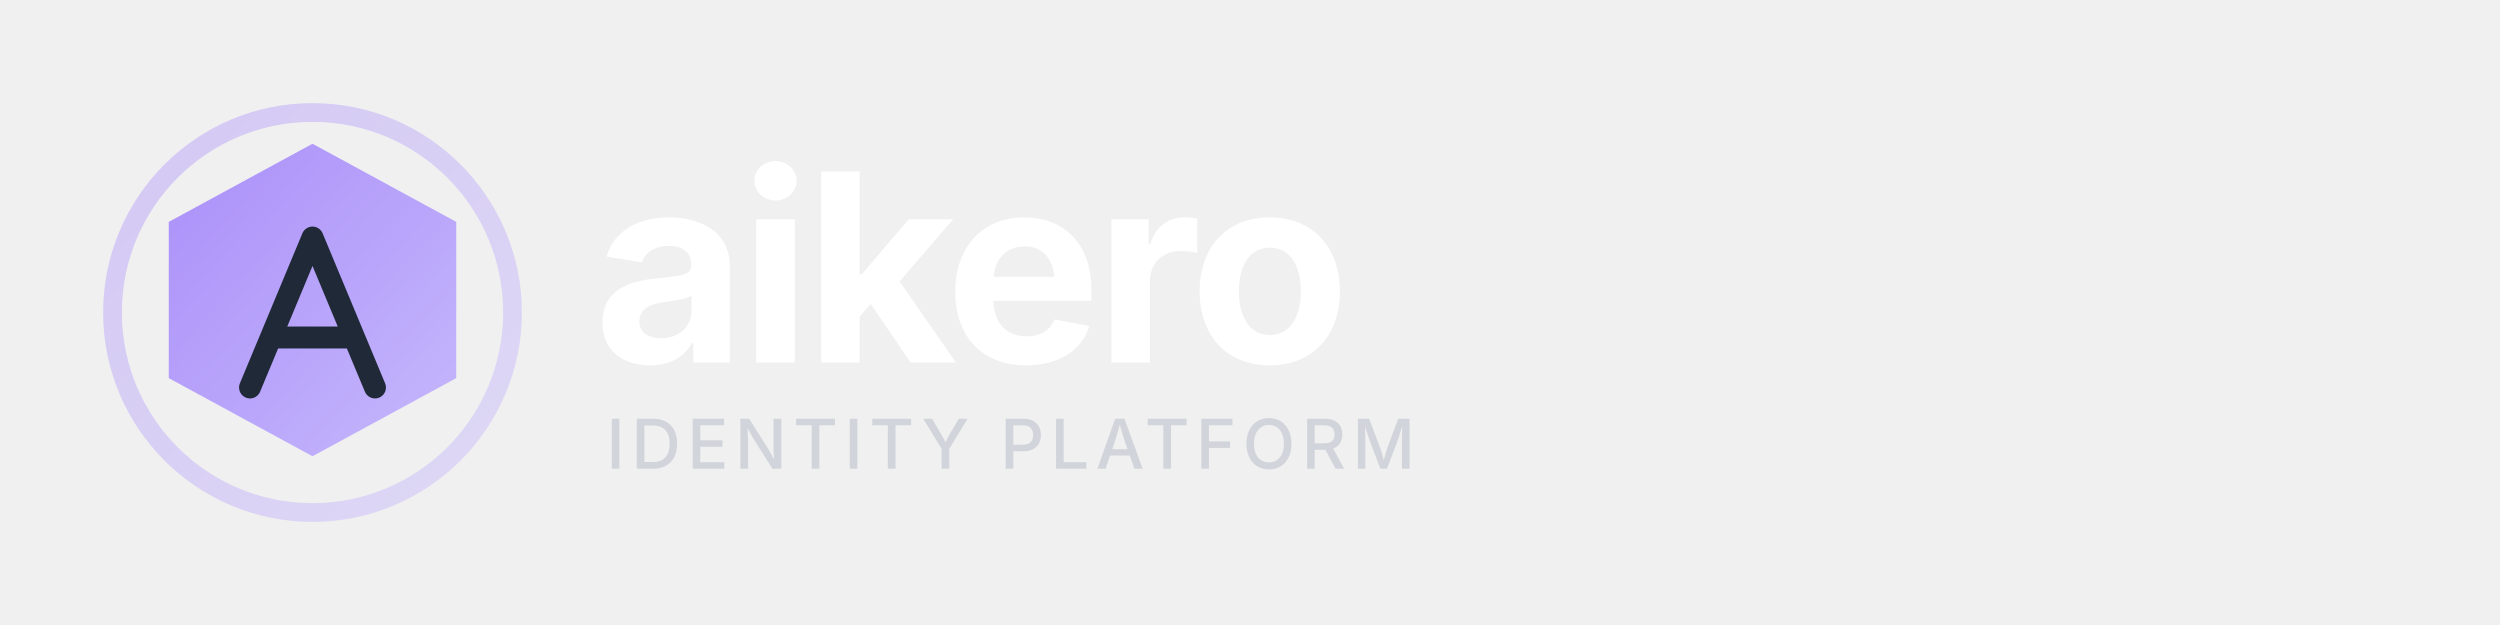
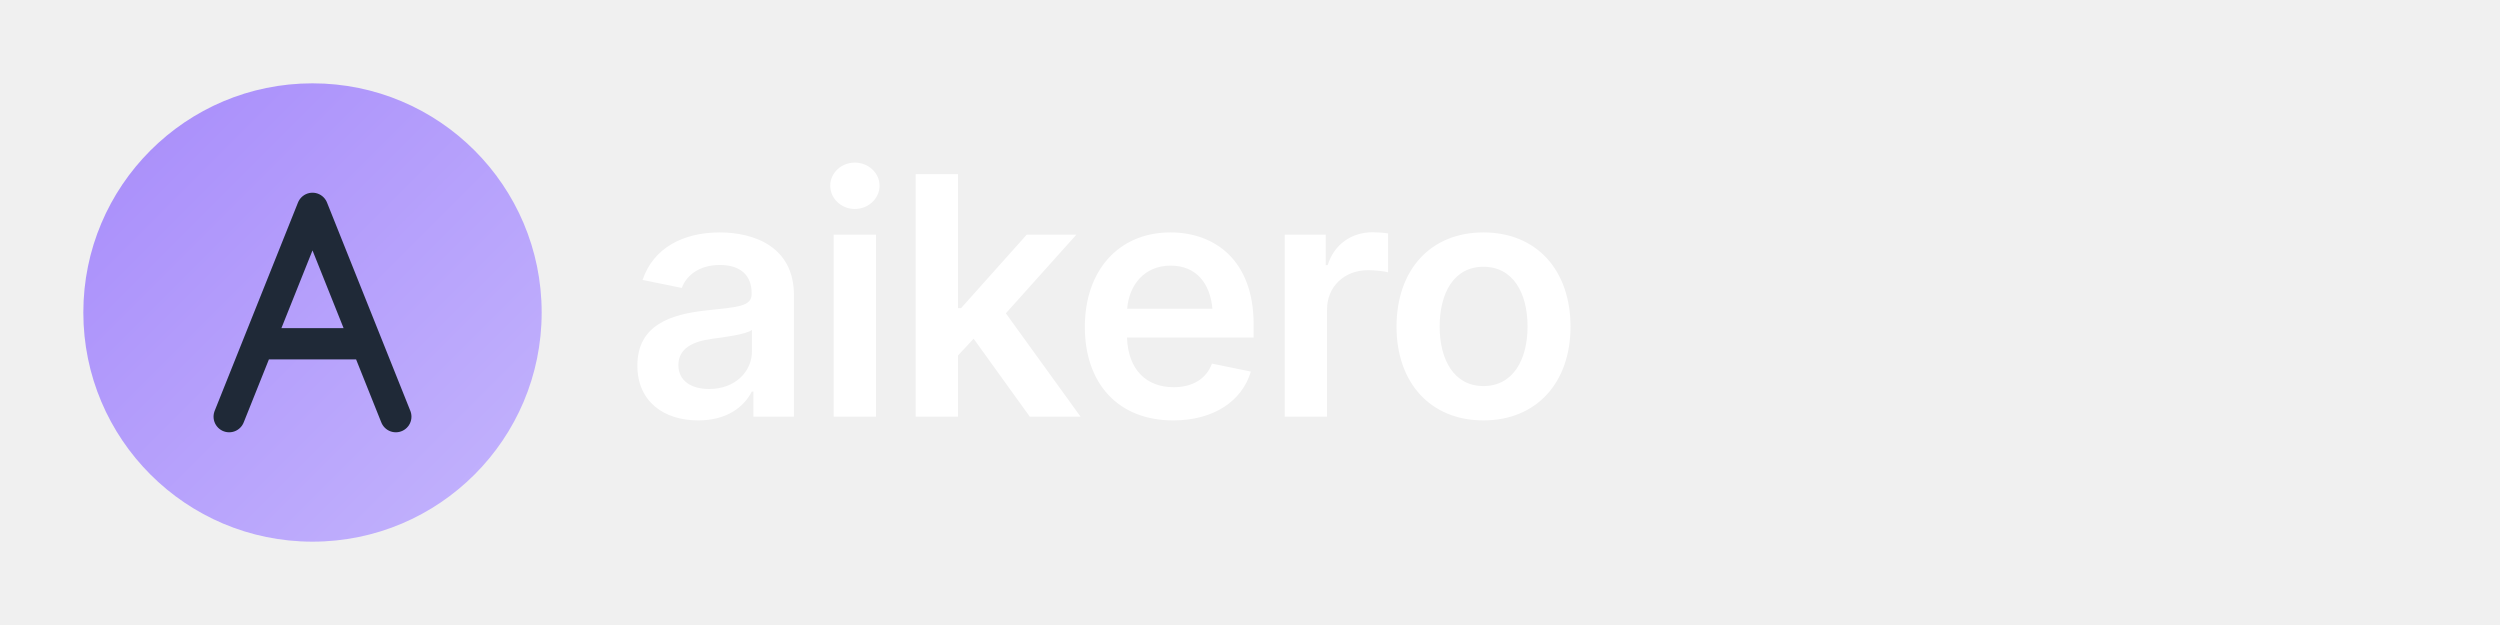
- <svg xmlns="http://www.w3.org/2000/svg" width="400" height="100" viewBox="0 0 400 100">
-   <g transform="translate(15, 15)">
-     <defs>
-       <linearGradient id="iconGradientDark" x1="0%" y1="0%" x2="100%" y2="100%">
-         <stop offset="0%" style="stop-color:#A78BFA;stop-opacity:1" />
-         <stop offset="100%" style="stop-color:#C4B5FD;stop-opacity:1" />
-       </linearGradient>
-     </defs>
-     <circle cx="35" cy="35" r="32" fill="none" stroke="url(#iconGradientDark)" stroke-width="3" opacity="0.4" />
-     <path d="M 35 8 L 58 20.5 L 58 45.5 L 35 58 L 12 45.5 L 12 20.5 Z" fill="url(#iconGradientDark)" opacity="0.95" />
-     <path d="M 25 47 L 35 23 L 45 47 M 29.5 39 L 40.5 39" stroke="#1F2937" stroke-width="3.5" stroke-linecap="round" stroke-linejoin="round" fill="none" />
+ <svg xmlns="http://www.w3.org/2000/svg" width="240" height="60" viewBox="0 0 240 60">
+   <defs>
+     <linearGradient id="iconGradientDark" x1="0%" y1="0%" x2="100%" y2="100%">
+       <stop offset="0%" style="stop-color:#A78BFA;stop-opacity:1" />
+       <stop offset="100%" style="stop-color:#C4B5FD;stop-opacity:1" />
+     </linearGradient>
+   </defs>
+   <g transform="translate(8, 8)">
+     <circle cx="22" cy="22" r="22" fill="url(#iconGradientDark)" />
+     <path d="M 14 32 L 22 12 L 30 32 M 17 25 L 27 25" stroke="#1F2937" stroke-width="3" stroke-linecap="round" stroke-linejoin="round" fill="none" />
  </g>
-   <text x="95" y="58" font-family="'Inter', 'Segoe UI', 'Helvetica Neue', Arial, sans-serif" font-size="42" font-weight="700" fill="#FFFFFF" letter-spacing="-1">
+   <text x="60" y="40" font-family="'Inter', 'SF Pro Display', -apple-system, BlinkMacSystemFont, 'Segoe UI', sans-serif" font-size="32" font-weight="600" fill="#FFFFFF" letter-spacing="-0.5">
    aikero
  </text>
-   <text x="97" y="75" font-family="'Inter', 'Segoe UI', Arial, sans-serif" font-size="11" font-weight="500" fill="#D1D5DB" letter-spacing="1">
-     IDENTITY PLATFORM
-   </text>
</svg>
